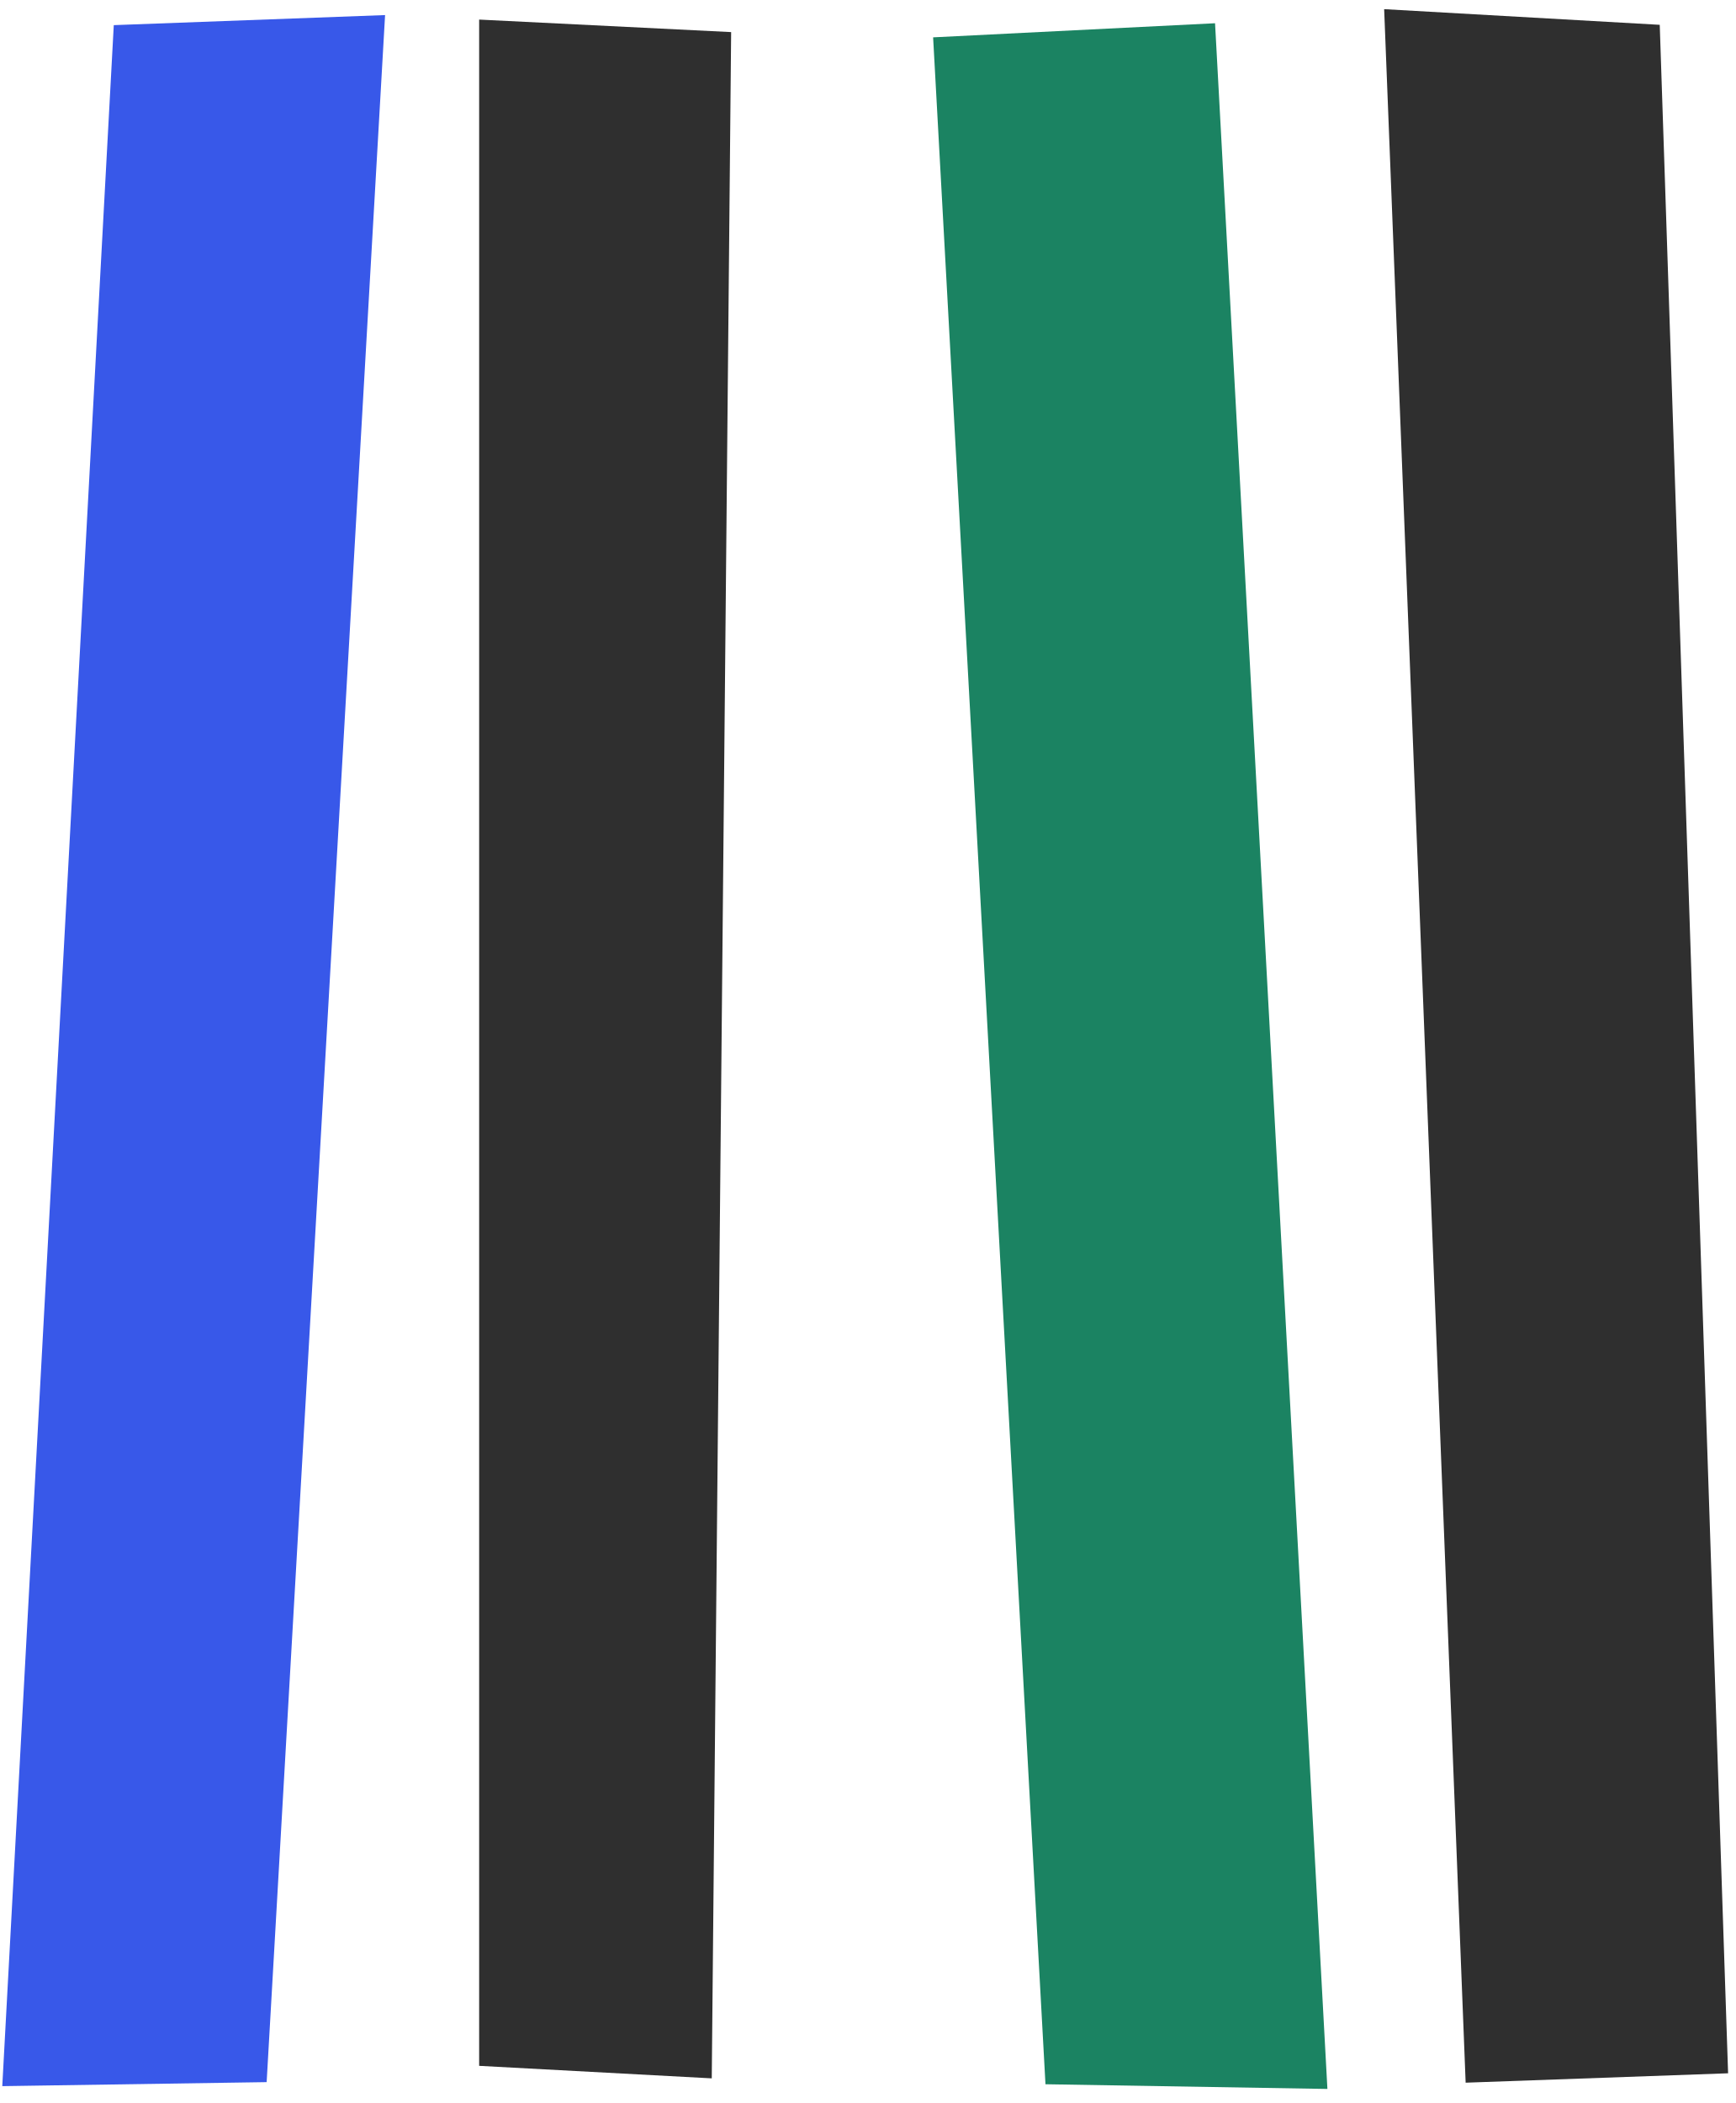
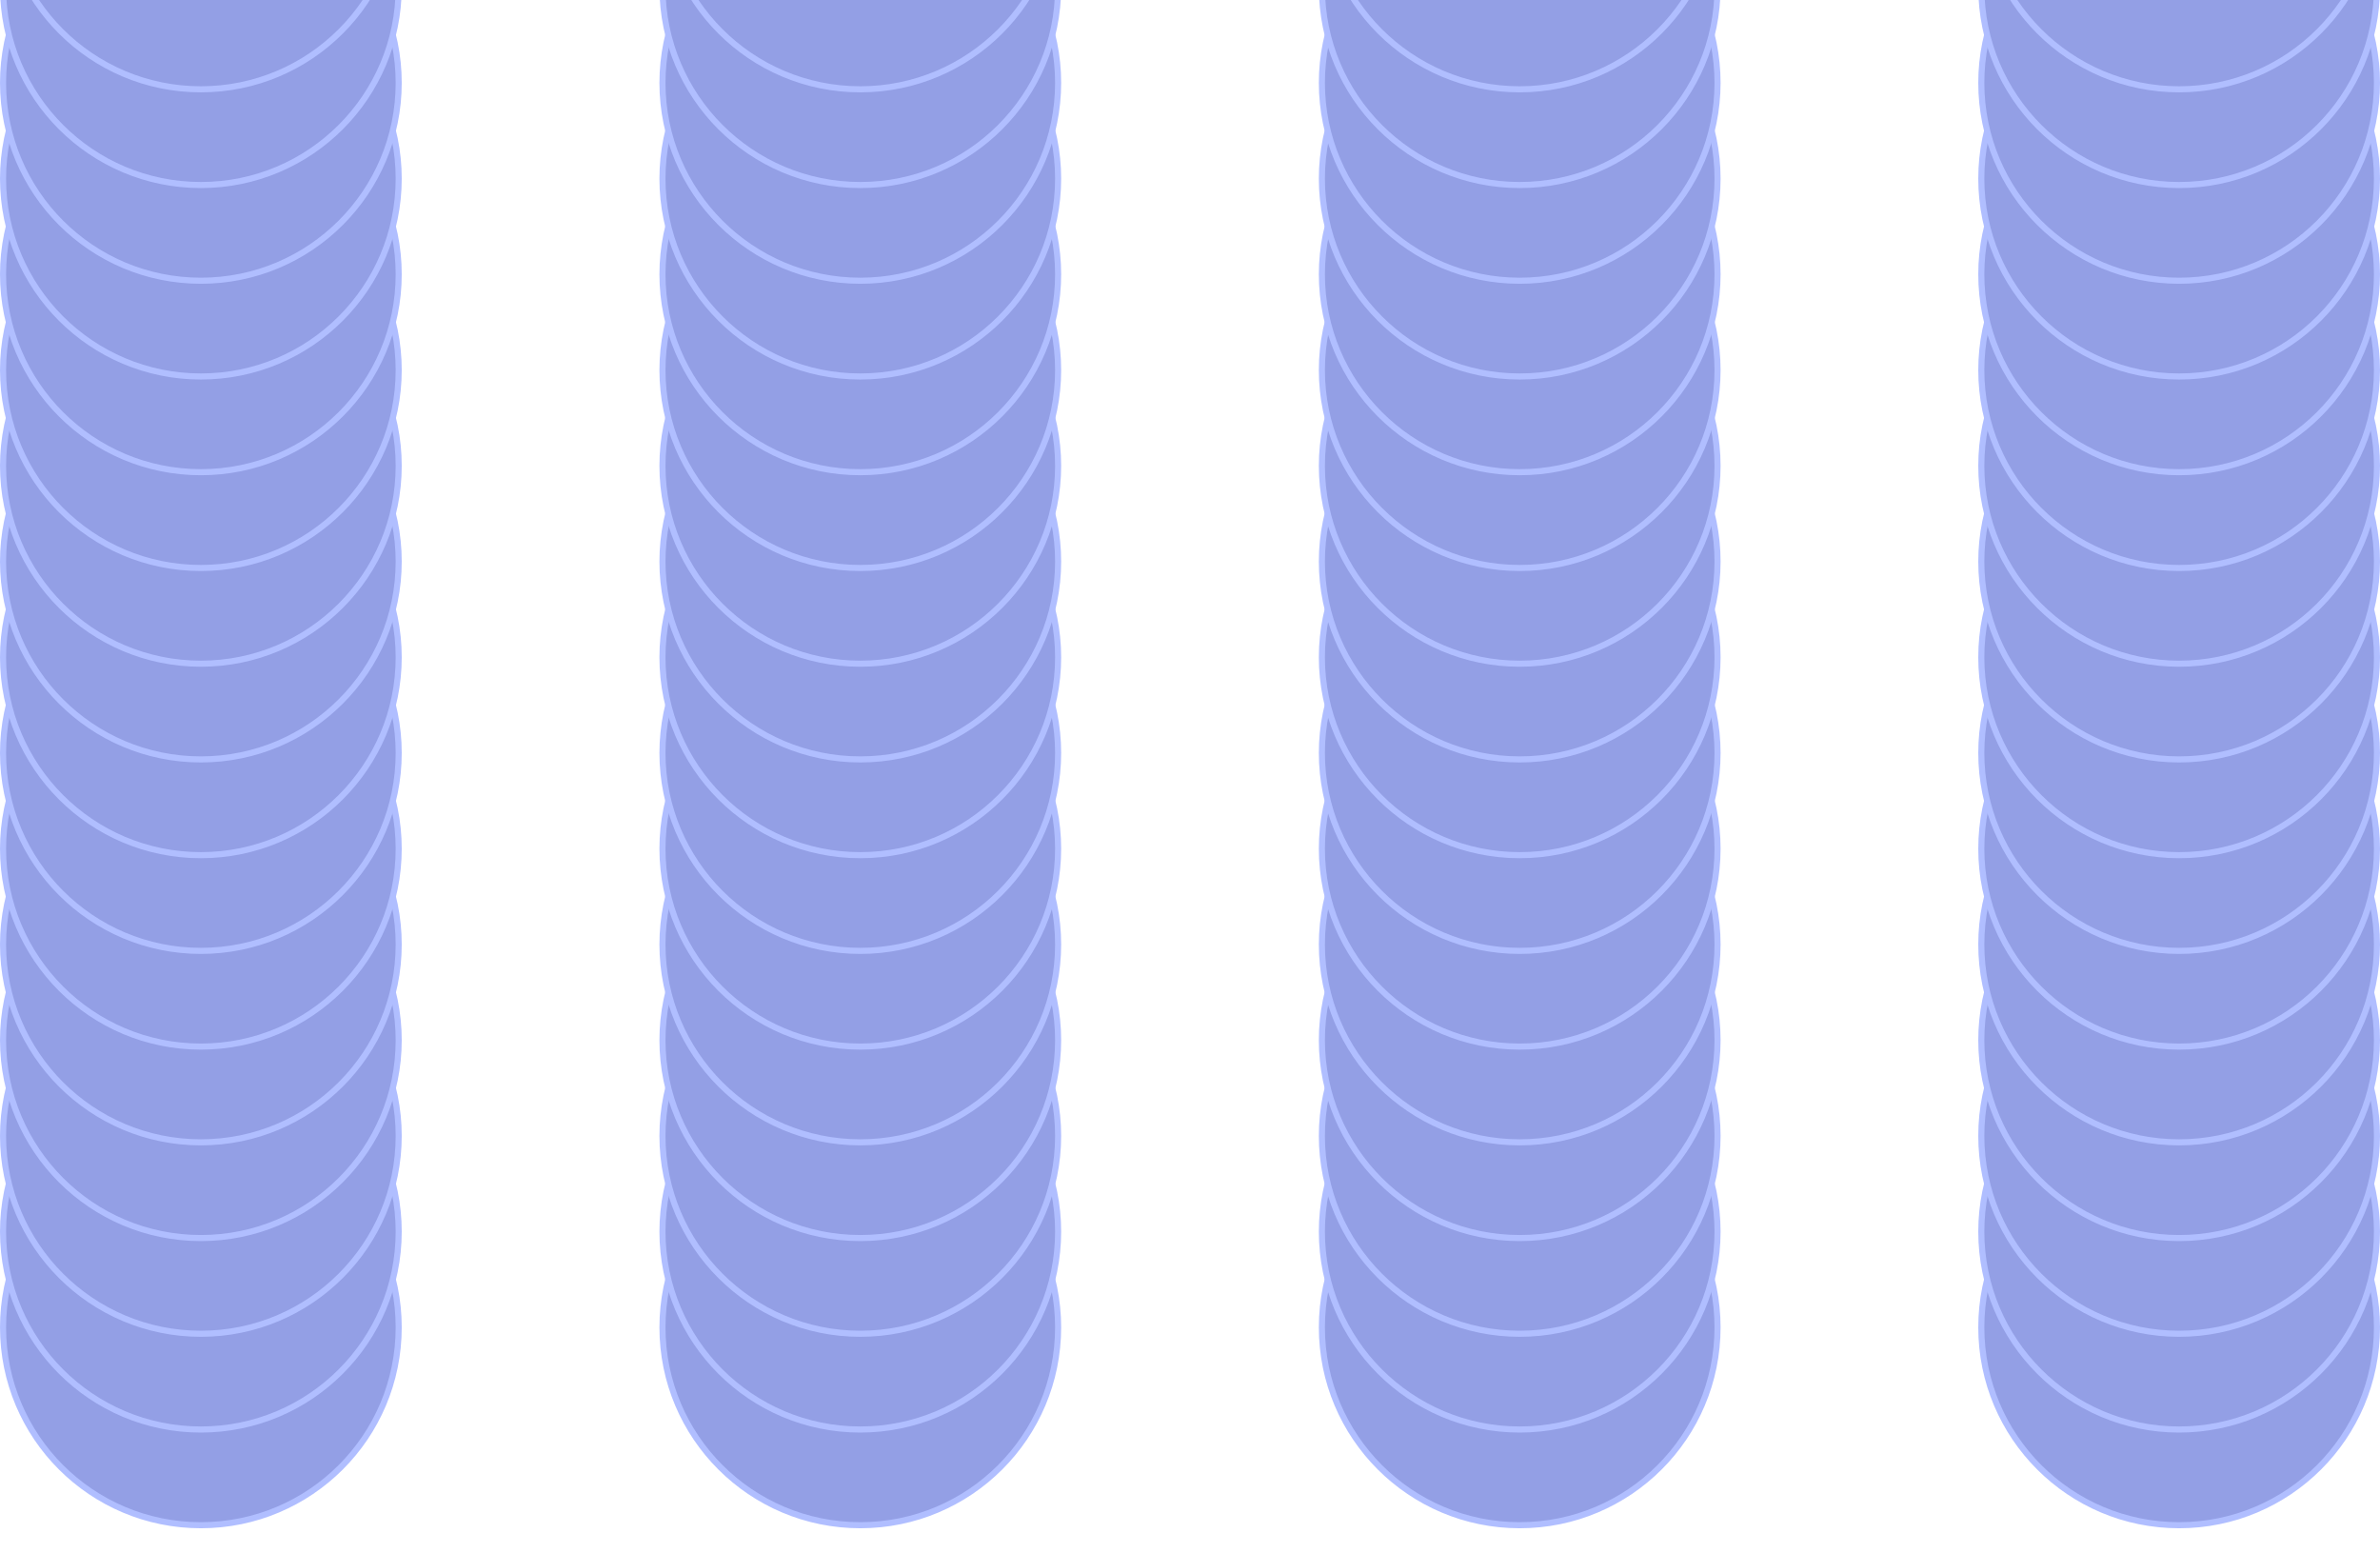
- <svg xmlns="http://www.w3.org/2000/svg" width="411" height="498" viewBox="0 0 411 498" fill="none" aria-hidden="true" focusable="false">
-   <path d="M347.119 493.19L327.819 2.169L393.087 5.878L409.277 490.963L347.119 493.19Z" fill="#2F2F2F" />
-   <path d="M247.608 493.559L220.996 8.844L287.768 5.504L314.38 494.672L247.608 493.559Z" fill="#1B8362" />
-   <path d="M113.48 489.201L113.48 4.637L173.161 7.601L168.571 492.165L113.48 489.201Z" fill="#2F2F2F" />
-   <path d="M0.539 494.008L26.947 5.953L91.201 3.57L63.152 493.058L0.539 494.008Z" fill="#3858E9" />
+ <svg xmlns="http://www.w3.org/2000/svg" width="782" height="510" fill="none">
+   <g opacity=".5" fill="#273FCC" stroke="#627EFF" stroke-width="2" stroke-miterlimit="10">
+     <path d="M131 436.052c0-35.899-29.102-65-65-65-35.899 0-65 29.101-65 65 0 35.898 29.101 64.999 65 64.999 35.898 0 65-29.101 65-64.999z" />
+     <path d="M131 404.609c0-35.898-29.102-64.999-65-64.999-35.899 0-65 29.101-65 64.999 0 35.899 29.101 65 65 65 35.898 0 65-29.101 65-65z" />
+     <path d="M131 373.155c0-35.899-29.102-65-65-65-35.899 0-65 29.101-65 65 0 35.898 29.101 65 65 65 35.898 0 65-29.102 65-65z" />
+     <path d="M131 341.713c0-35.899-29.102-65-65-65-35.899 0-65 29.101-65 65 0 35.898 29.101 65 65 65 35.898 0 65-29.102 65-65z" />
+     <path d="M131 310.271c0-35.899-29.102-65-65-65-35.899 0-65 29.101-65 65 0 35.898 29.101 64.999 65 64.999 35.898 0 65-29.101 65-64.999z" />
+     <path d="M131 278.815c0-35.898-29.102-65-65-65-35.899 0-65 29.102-65 65 0 35.898 29.101 65 65 65 35.898 0 65-29.102 65-65z" />
+     <path d="M131 247.373c0-35.899-29.102-65-65-65-35.899 0-65 29.101-65 65 0 35.898 29.101 65 65 65 35.898 0 65-29.102 65-65z" />
+     <path d="M131 215.931c0-35.899-29.102-65-65-65-35.899 0-65 29.101-65 65 0 35.898 29.101 65 65 65 35.898 0 65-29.102 65-65z" />
+     <path d="M131 184.475c0-35.898-29.102-65-65-65-35.899 0-65 29.102-65 65 0 35.899 29.101 65 65 65 35.898 0 65-29.101 65-65z" />
+     <path d="M131 153.033c0-35.898-29.102-65-65-65-35.899 0-65 29.102-65 65 0 35.898 29.101 65 65 65 35.898 0 65-29.102 65-65z" />
+     <path d="M131 121.59c0-35.899-29.102-65-65-65-35.899 0-65 29.101-65 65 0 35.898 29.101 65 65 65 35.898 0 65-29.102 65-65z" />
+     <path d="M131 90.122c0-35.899-29.102-65-65-65-35.899 0-65 29.101-65 65 0 35.898 29.101 65 65 65 35.898 0 65-29.102 65-65z" />
+     <path d="M131 58.68c0-35.899-29.102-65-65-65-35.899 0-65 29.101-65 65 0 35.898 29.101 65 65 65 35.898 0 65-29.102 65-65z" />
+     <path d="M131 27.225c0-35.898-29.102-65-65-65-35.899 0-65 29.102-65 65 0 35.899 29.101 65 65 65 35.898 0 65-29.101 65-65z" />
+     <path d="M131-4.217c0-35.898-29.102-65-65-65-35.899 0-65 29.102-65 65 0 35.898 29.101 65 65 65 35.898 0 65-29.102 65-65z" />
+     <path d="M131-35.66c0-35.899-29.102-65-65-65-35.899 0-65 29.101-65 65 0 35.898 29.101 65 65 65 35.898 0 65-29.102 65-65zM347.667 436.052c0-35.899-29.102-65-65-65-35.899 0-65 29.101-65 65 0 35.898 29.101 64.999 65 64.999 35.898 0 65-29.101 65-64.999z" />
+     <path d="M347.667 404.609c0-35.898-29.102-64.999-65-64.999-35.899 0-65 29.101-65 64.999 0 35.899 29.101 65 65 65 35.898 0 65-29.101 65-65z" />
+     <path d="M347.667 373.155c0-35.899-29.102-65-65-65-35.899 0-65 29.101-65 65 0 35.898 29.101 65 65 65 35.898 0 65-29.102 65-65z" />
+     <path d="M347.667 341.713c0-35.899-29.102-65-65-65-35.899 0-65 29.101-65 65 0 35.898 29.101 65 65 65 35.898 0 65-29.102 65-65z" />
+     <path d="M347.667 310.271c0-35.899-29.102-65-65-65-35.899 0-65 29.101-65 65 0 35.898 29.101 64.999 65 64.999 35.898 0 65-29.101 65-64.999z" />
+     <path d="M347.667 278.815c0-35.898-29.102-65-65-65-35.899 0-65 29.102-65 65 0 35.898 29.101 65 65 65 35.898 0 65-29.102 65-65z" />
+     <path d="M347.667 247.373c0-35.899-29.102-65-65-65-35.899 0-65 29.101-65 65 0 35.898 29.101 65 65 65 35.898 0 65-29.102 65-65z" />
+     <path d="M347.667 215.931c0-35.899-29.102-65-65-65-35.899 0-65 29.101-65 65 0 35.898 29.101 65 65 65 35.898 0 65-29.102 65-65z" />
+     <path d="M347.667 184.475c0-35.898-29.102-65-65-65-35.899 0-65 29.102-65 65 0 35.899 29.101 65 65 65 35.898 0 65-29.101 65-65z" />
+     <path d="M347.667 153.033c0-35.898-29.102-65-65-65-35.899 0-65 29.102-65 65 0 35.898 29.101 65 65 65 35.898 0 65-29.102 65-65z" />
+     <path d="M347.667 121.59c0-35.899-29.102-65-65-65-35.899 0-65 29.101-65 65 0 35.898 29.101 65 65 65 35.898 0 65-29.102 65-65z" />
+     <path d="M347.667 90.122c0-35.899-29.102-65-65-65-35.899 0-65 29.101-65 65 0 35.898 29.101 65 65 65 35.898 0 65-29.102 65-65z" />
+     <path d="M347.667 58.68c0-35.899-29.102-65-65-65-35.899 0-65 29.101-65 65 0 35.898 29.101 65 65 65 35.898 0 65-29.102 65-65z" />
+     <path d="M347.667 27.225c0-35.898-29.102-65-65-65-35.899 0-65 29.102-65 65 0 35.899 29.101 65 65 65 35.898 0 65-29.101 65-65z" />
+     <path d="M347.667-4.217c0-35.898-29.102-65-65-65-35.899 0-65 29.102-65 65 0 35.898 29.101 65 65 65 35.898 0 65-29.102 65-65z" />
+     <path d="M347.667-35.66c0-35.899-29.102-65-65-65-35.899 0-65 29.101-65 65 0 35.898 29.101 65 65 65 35.898 0 65-29.102 65-65zM564.333 436.052c0-35.899-29.101-65-65-65-35.898 0-65 29.101-65 65 0 35.898 29.102 64.999 65 64.999 35.899 0 65-29.101 65-64.999z" />
+     <path d="M564.333 404.609c0-35.898-29.101-64.999-65-64.999-35.898 0-65 29.101-65 64.999 0 35.899 29.102 65 65 65 35.899 0 65-29.101 65-65z" />
+     <path d="M564.333 373.155c0-35.899-29.101-65-65-65-35.898 0-65 29.101-65 65 0 35.898 29.102 65 65 65 35.899 0 65-29.102 65-65z" />
+     <path d="M564.333 341.713c0-35.899-29.101-65-65-65-35.898 0-65 29.101-65 65 0 35.898 29.102 65 65 65 35.899 0 65-29.102 65-65z" />
+     <path d="M564.333 310.271c0-35.899-29.101-65-65-65-35.898 0-65 29.101-65 65 0 35.898 29.102 64.999 65 64.999 35.899 0 65-29.101 65-64.999z" />
+     <path d="M564.333 278.815c0-35.898-29.101-65-65-65-35.898 0-65 29.102-65 65 0 35.898 29.102 65 65 65 35.899 0 65-29.102 65-65z" />
+     <path d="M564.333 247.373c0-35.899-29.101-65-65-65-35.898 0-65 29.101-65 65 0 35.898 29.102 65 65 65 35.899 0 65-29.102 65-65z" />
+     <path d="M564.333 215.931c0-35.899-29.101-65-65-65-35.898 0-65 29.101-65 65 0 35.898 29.102 65 65 65 35.899 0 65-29.102 65-65z" />
+     <path d="M564.333 184.475c0-35.898-29.101-65-65-65-35.898 0-65 29.102-65 65 0 35.899 29.102 65 65 65 35.899 0 65-29.101 65-65z" />
+     <path d="M564.333 153.033c0-35.898-29.101-65-65-65-35.898 0-65 29.102-65 65 0 35.898 29.102 65 65 65 35.899 0 65-29.102 65-65z" />
+     <path d="M564.333 121.59c0-35.899-29.101-65-65-65-35.898 0-65 29.101-65 65 0 35.898 29.102 65 65 65 35.899 0 65-29.102 65-65z" />
+     <path d="M564.333 90.122c0-35.899-29.101-65-65-65-35.898 0-65 29.101-65 65 0 35.898 29.102 65 65 65 35.899 0 65-29.102 65-65z" />
+     <path d="M564.333 58.68c0-35.899-29.101-65-65-65-35.898 0-65 29.101-65 65 0 35.898 29.102 65 65 65 35.899 0 65-29.102 65-65z" />
+     <path d="M564.333 27.225c0-35.898-29.101-65-65-65-35.898 0-65 29.102-65 65 0 35.899 29.102 65 65 65 35.899 0 65-29.101 65-65z" />
+     <path d="M564.333-4.217c0-35.898-29.101-65-65-65-35.898 0-65 29.102-65 65 0 35.898 29.102 65 65 65 35.899 0 65-29.102 65-65z" />
+     <path d="M564.333-35.66c0-35.899-29.101-65-65-65-35.898 0-65 29.101-65 65 0 35.898 29.102 65 65 65 35.899 0 65-29.102 65-65zM781 436.052c0-35.899-29.102-65-65-65-35.899 0-65 29.101-65 65 0 35.898 29.101 64.999 65 64.999 35.898 0 65-29.101 65-64.999z" />
+     <path d="M781 404.609c0-35.898-29.102-64.999-65-64.999-35.899 0-65 29.101-65 64.999 0 35.899 29.101 65 65 65 35.898 0 65-29.101 65-65z" />
+     <path d="M781 373.155c0-35.899-29.102-65-65-65-35.899 0-65 29.101-65 65 0 35.898 29.101 65 65 65 35.898 0 65-29.102 65-65z" />
+     <path d="M781 341.713c0-35.899-29.102-65-65-65-35.899 0-65 29.101-65 65 0 35.898 29.101 65 65 65 35.898 0 65-29.102 65-65z" />
+     <path d="M781 310.271c0-35.899-29.102-65-65-65-35.899 0-65 29.101-65 65 0 35.898 29.101 64.999 65 64.999 35.898 0 65-29.101 65-64.999z" />
+     <path d="M781 278.815c0-35.898-29.102-65-65-65-35.899 0-65 29.102-65 65 0 35.898 29.101 65 65 65 35.898 0 65-29.102 65-65z" />
+     <path d="M781 247.373c0-35.899-29.102-65-65-65-35.899 0-65 29.101-65 65 0 35.898 29.101 65 65 65 35.898 0 65-29.102 65-65z" />
+     <path d="M781 215.931c0-35.899-29.102-65-65-65-35.899 0-65 29.101-65 65 0 35.898 29.101 65 65 65 35.898 0 65-29.102 65-65z" />
+     <path d="M781 184.475c0-35.898-29.102-65-65-65-35.899 0-65 29.102-65 65 0 35.899 29.101 65 65 65 35.898 0 65-29.101 65-65z" />
+     <path d="M781 153.033c0-35.898-29.102-65-65-65-35.899 0-65 29.102-65 65 0 35.898 29.101 65 65 65 35.898 0 65-29.102 65-65z" />
+     <path d="M781 121.59c0-35.899-29.102-65-65-65-35.899 0-65 29.101-65 65 0 35.898 29.101 65 65 65 35.898 0 65-29.102 65-65z" />
+     <path d="M781 90.122c0-35.899-29.102-65-65-65-35.899 0-65 29.101-65 65 0 35.898 29.101 65 65 65 35.898 0 65-29.102 65-65z" />
+     <path d="M781 58.68c0-35.899-29.102-65-65-65-35.899 0-65 29.101-65 65 0 35.898 29.101 65 65 65 35.898 0 65-29.102 65-65z" />
+     <path d="M781 27.225c0-35.898-29.102-65-65-65-35.899 0-65 29.102-65 65 0 35.899 29.101 65 65 65 35.898 0 65-29.101 65-65z" />
+     <path d="M781-4.217c0-35.898-29.102-65-65-65-35.899 0-65 29.102-65 65 0 35.898 29.101 65 65 65 35.898 0 65-29.102 65-65z" />
+     <path d="M781-35.66c0-35.899-29.102-65-65-65-35.899 0-65 29.101-65 65 0 35.898 29.101 65 65 65 35.898 0 65-29.102 65-65z" />
+   </g>
</svg>
